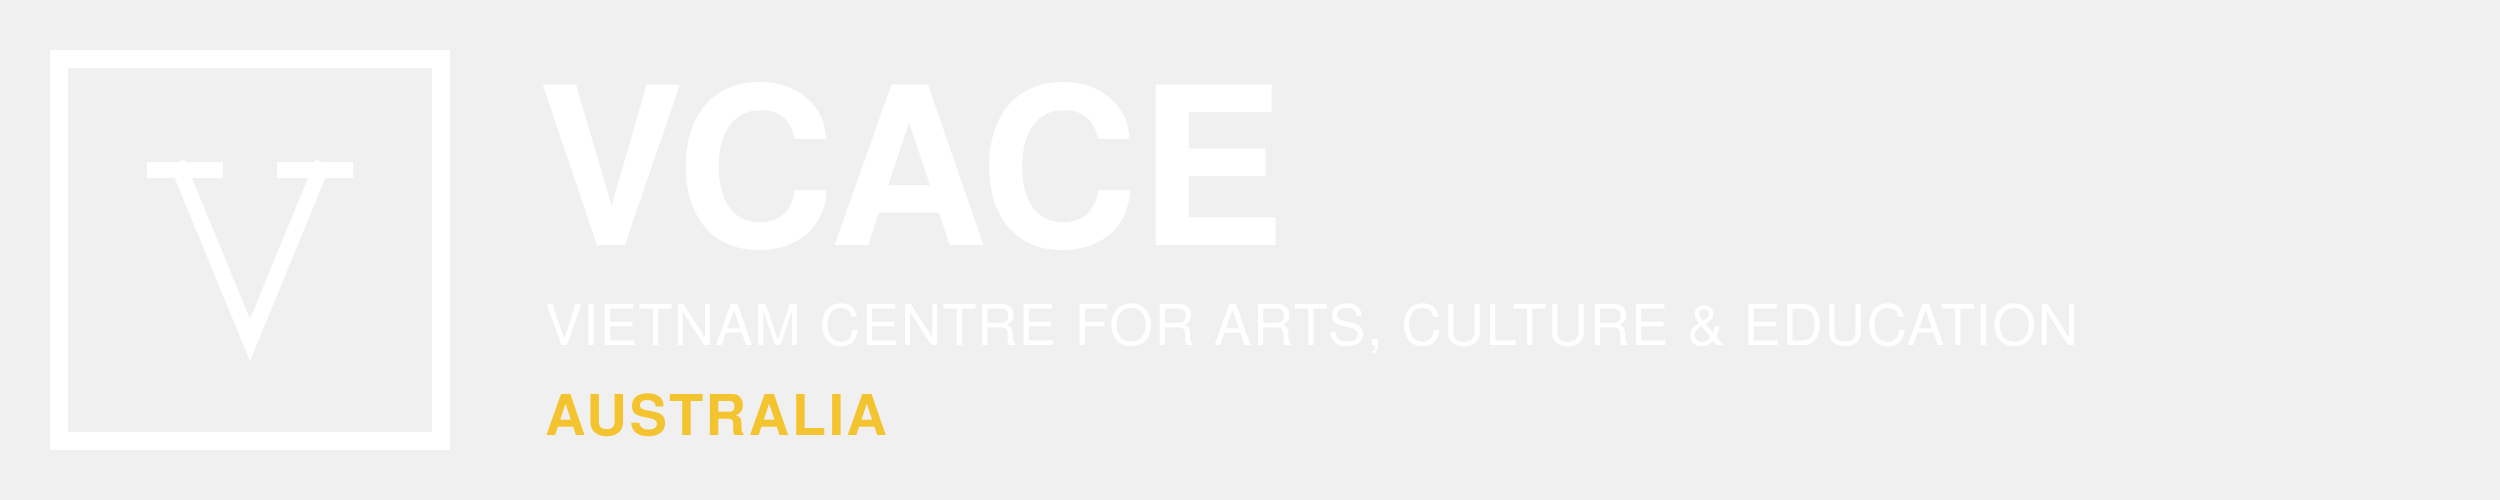
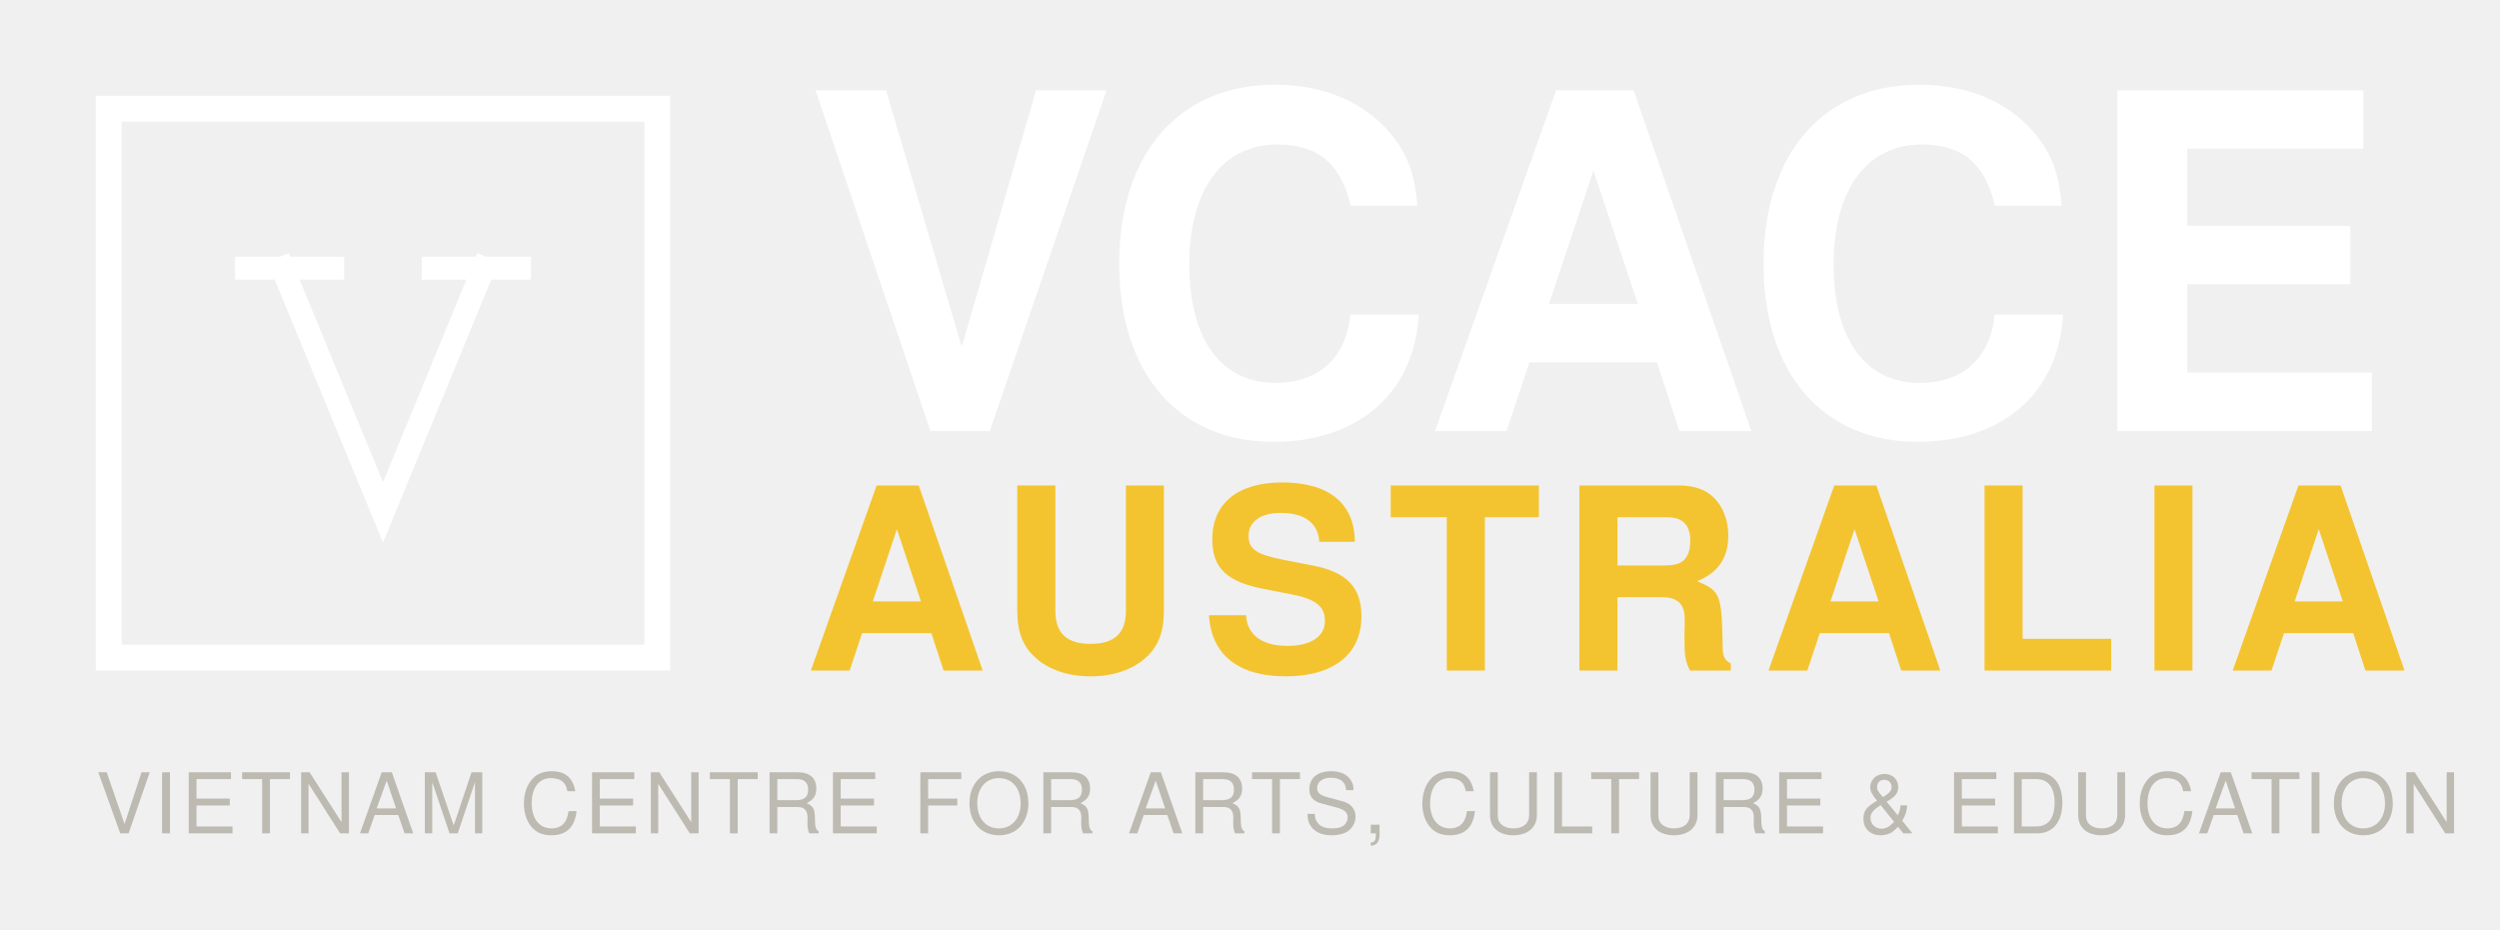
- <svg xmlns="http://www.w3.org/2000/svg" viewBox="0 0 1000 200" width="1000" height="200">
-   <rect x="23.6" y="23.6" width="152.8" height="152.8" fill="none" stroke="#FFFFFF" stroke-width="7.2" />
-   <path transform="translate(52.0 52.0) scale(4.0)" d="M2.5 4h6M15.5 4h6M5 4l7 17 7-17" fill="none" stroke="#FFFFFF" stroke-width="1.600" stroke-linecap="square" />
-   <text x="215" y="98" font-family="'Helvetica Neue', Helvetica, Arial, sans-serif" font-weight="700" font-size="88" fill="#FFFFFF">VCACE</text>
-   <text x="218" y="138" font-family="'Helvetica Neue', Helvetica, Arial, sans-serif" font-size="22.5" letter-spacing="0.6" fill="#FFFFFF">VIETNAM CENTRE FOR ARTS, CULTURE &amp; EDUCATION</text>
-   <text x="218" y="174" font-family="'Helvetica Neue', Helvetica, Arial, sans-serif" font-weight="700" font-size="22.5" letter-spacing="1" fill="#F4C430">AUSTRALIA</text>
+ <svg xmlns="http://www.w3.org/2000/svg" viewBox="0 0 522 194" width="522" height="194">
+   <rect x="22.7" y="22.7" width="114.6" height="114.6" fill="none" stroke="#FFFFFF" stroke-width="5.4" />
+   <path transform="translate(44.0 44.0) scale(3.0)" d="M2.5 4h6M15.5 4h6M5 4l7 17 7-17" fill="none" stroke="#FFFFFF" stroke-width="1.600" stroke-linecap="square" />
+   <text x="168" y="90" font-family="'Helvetica Neue', Helvetica, Arial, sans-serif" font-weight="700" font-size="97.6" textLength="334" lengthAdjust="spacingAndGlyphs" fill="#FFFFFF">VCACE</text>
+   <text x="168" y="140" font-family="'Helvetica Neue', Helvetica, Arial, sans-serif" font-weight="700" font-size="53" letter-spacing="4" textLength="334" lengthAdjust="spacing" fill="#F4C430">AUSTRALIA</text>
+   <text x="20" y="174" font-family="'Helvetica Neue', Helvetica, Arial, sans-serif" font-size="17.5" letter-spacing="0.86" textLength="482" lengthAdjust="spacing" fill="#BDBAB2">VIETNAM CENTRE FOR ARTS, CULTURE &amp; EDUCATION</text>
</svg>
